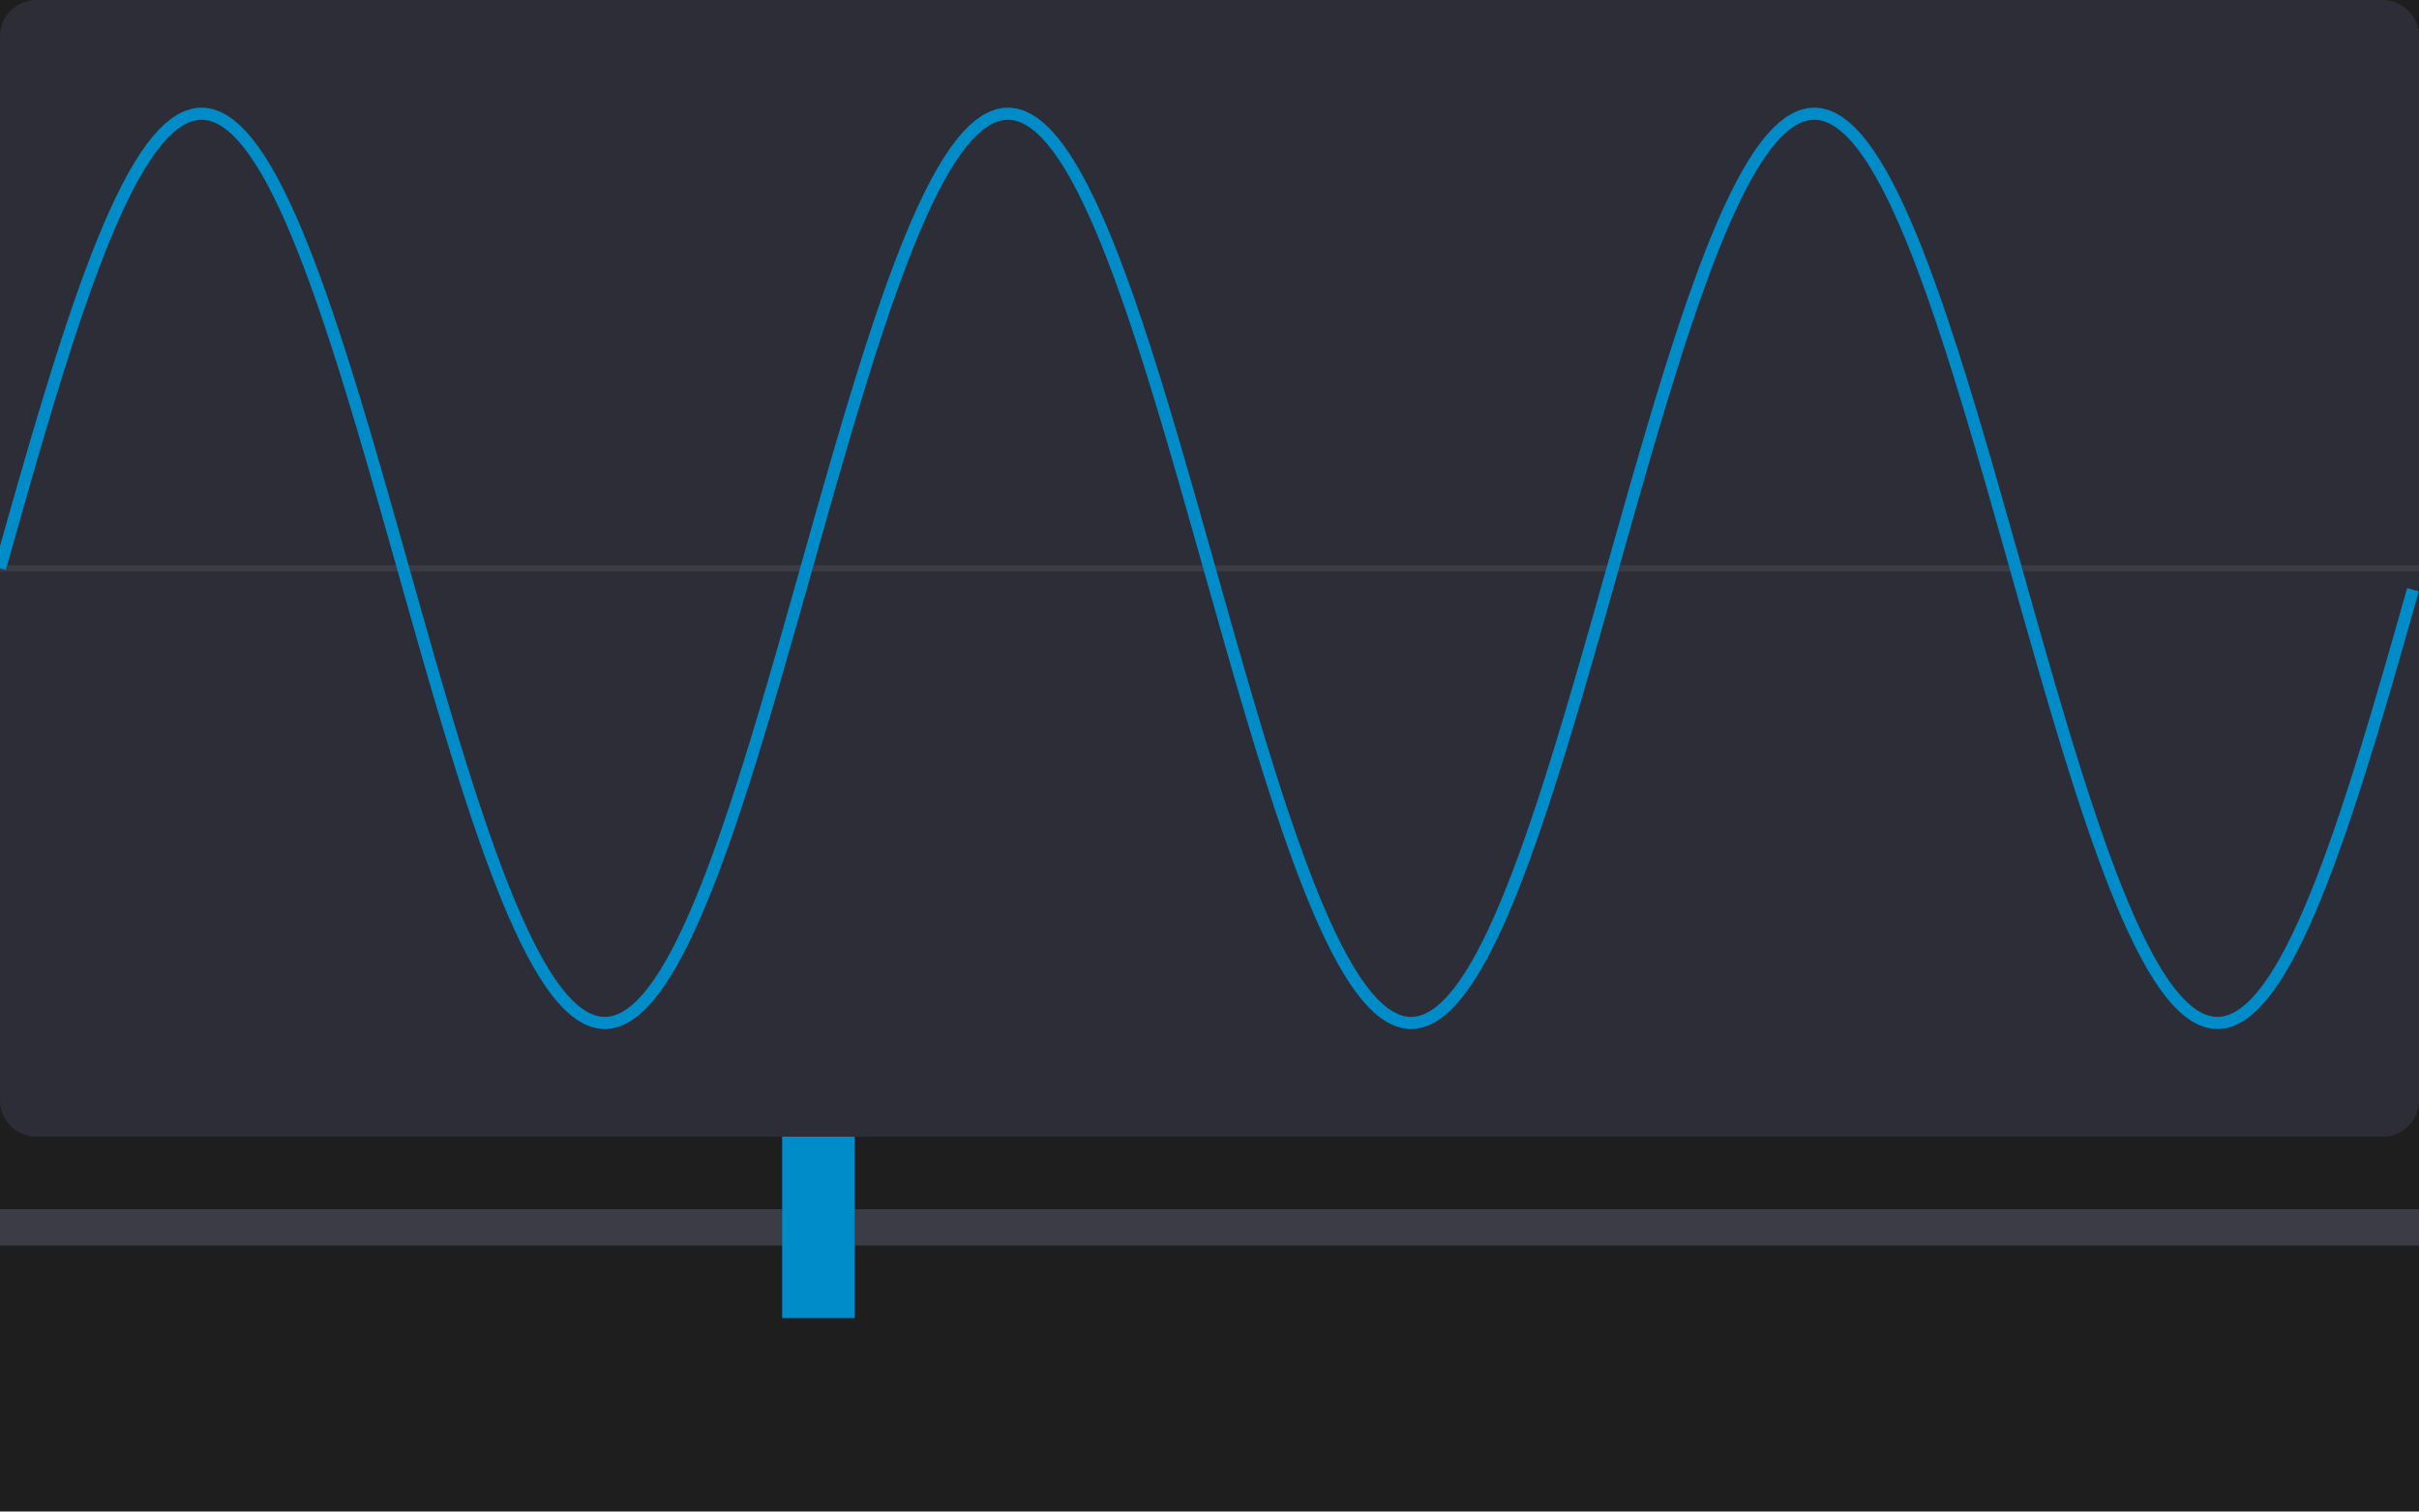
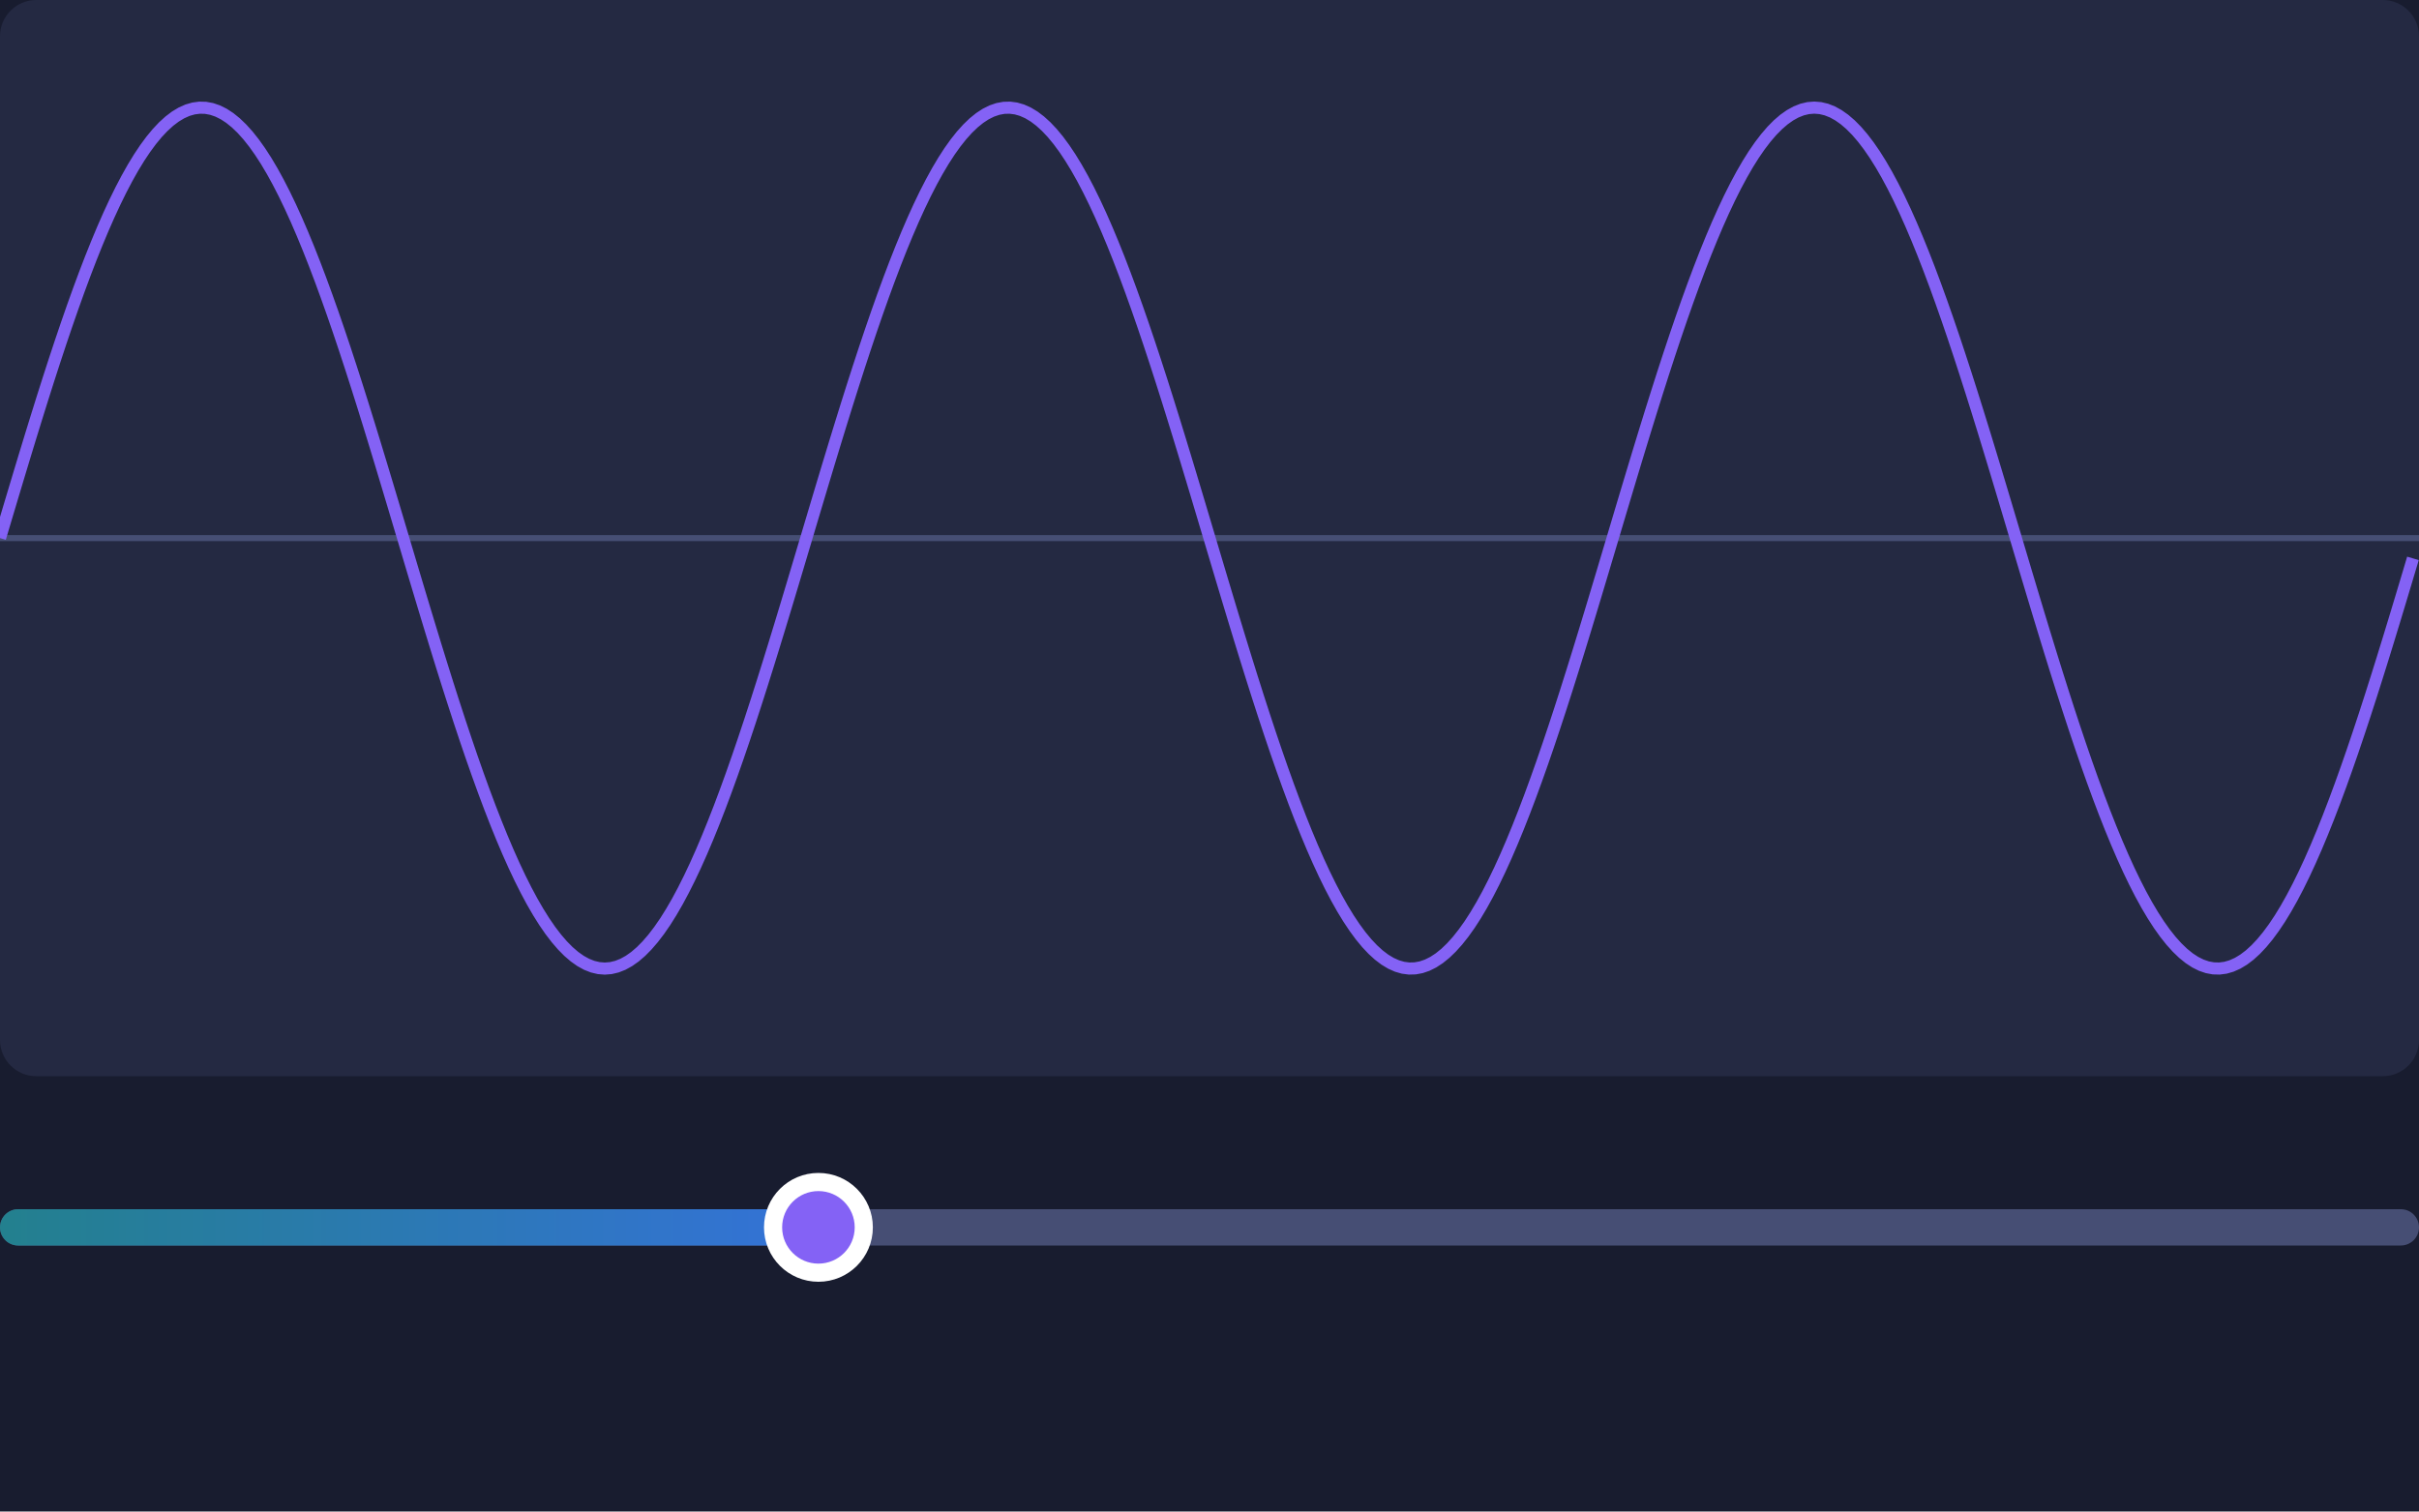
<svg xmlns="http://www.w3.org/2000/svg" viewBox="0 0 400 250">
-   <rect width="400" height="250" fill="rgba(30,30,30,1)" />
+   <rect width="400" height="250" fill="rgba(24,28,47,1)" />
  <clipPath id="clip-0">
-     <rect x="0" y="0" width="400" height="188" />
+     <rect x="0" y="0" width="400" height="178" />
  </clipPath>
  <g clip-path="url(#clip-0)">
-     <rect x="0" y="0" width="400" height="188" rx="6" fill="rgba(45,45,55,1)" />
-     <line x1="0" y1="94" x2="400" y2="94" stroke="rgba(60,60,70,1)" stroke-width="1" />
-     <polyline points="0,94 1,90.458 2,86.923 3,83.404 4,79.909 5,76.445 6,73.02 7,69.641 8,66.317 9,63.054 10,59.86 11,56.742 12,53.706 13,50.76 14,47.909 15,45.161 16,42.522 17,39.997 18,37.592 19,35.312 20,33.162 21,31.147 22,29.272 23,27.541 24,25.957 25,24.524 26,23.246 27,22.124 28,21.163 29,20.362 30,19.726 31,19.254 32,18.948 33,18.809 34,18.837 35,19.032 36,19.393 37,19.92 38,20.611 39,21.465 40,22.48 41,23.655 42,24.985 43,26.468 44,28.102 45,29.881 46,31.803 47,33.864 48,36.057 49,38.38 50,40.826 51,43.389 52,46.066 53,48.848 54,51.731 55,54.708 56,57.772 57,60.917 58,64.135 59,67.419 60,70.762 61,74.157 62,77.596 63,81.071 64,84.575 65,88.1 66,91.638 67,95.181 68,98.722 69,102.252 70,105.764 71,109.25 72,112.701 73,116.112 74,119.473 75,122.778 76,126.019 77,129.188 78,132.28 79,135.286 80,138.201 81,141.018 82,143.731 83,146.333 84,148.818 85,151.183 86,153.42 87,155.525 88,157.493 89,159.321 90,161.004 91,162.538 92,163.919 93,165.146 94,166.214 95,167.122 96,167.868 97,168.45 98,168.866 99,169.117 100,169.2 101,169.117 102,168.866 103,168.45 104,167.868 105,167.122 106,166.214 107,165.146 108,163.919 109,162.538 110,161.004 111,159.321 112,157.493 113,155.525 114,153.42 115,151.183 116,148.818 117,146.333 118,143.731 119,141.018 120,138.201 121,135.286 122,132.28 123,129.188 124,126.019 125,122.778 126,119.473 127,116.112 128,112.701 129,109.25 130,105.764 131,102.252 132,98.722 133,95.181 134,91.638 135,88.1 136,84.575 137,81.071 138,77.596 139,74.157 140,70.762 141,67.419 142,64.135 143,60.916 144,57.772 145,54.708 146,51.731 147,48.848 148,46.066 149,43.389 150,40.826 151,38.38 152,36.057 153,33.864 154,31.803 155,29.881 156,28.102 157,26.468 158,24.985 159,23.655 160,22.48 161,21.465 162,20.611 163,19.92 164,19.393 165,19.032 166,18.837 167,18.809 168,18.948 169,19.254 170,19.726 171,20.362 172,21.163 173,22.124 174,23.246 175,24.524 176,25.957 177,27.541 178,29.272 179,31.147 180,33.162 181,35.312 182,37.592 183,39.997 184,42.522 185,45.161 186,47.909 187,50.76 188,53.706 189,56.742 190,59.86 191,63.054 192,66.317 193,69.641 194,73.02 195,76.445 196,79.909 197,83.404 198,86.923 199,90.458 200,94 201,97.543 202,101.077 203,104.596 204,108.091 205,111.555 206,114.98 207,118.359 208,121.683 209,124.946 210,128.14 211,131.259 212,134.294 213,137.24 214,140.091 215,142.839 216,145.478 217,148.003 218,150.408 219,152.688 220,154.838 221,156.853 222,158.728 223,160.459 224,162.043 225,163.476 226,164.754 227,165.876 228,166.837 229,167.638 230,168.274 231,168.746 232,169.052 233,169.191 234,169.163 235,168.968 236,168.607 237,168.08 238,167.389 239,166.535 240,165.519 241,164.345 242,163.015 243,161.532 244,159.898 245,158.119 246,156.196 247,154.136 248,151.943 249,149.62 250,147.174 251,144.61 252,141.934 253,139.152 254,136.269 255,133.292 256,130.228 257,127.083 258,123.866 259,120.581 260,117.238 261,113.843 262,110.404 263,106.929 264,103.425 265,99.9 266,96.362 267,92.819 268,89.278 269,85.748 270,82.236 271,78.75 272,75.299 273,71.888 274,68.527 275,65.222 276,61.981 277,58.812 278,55.72 279,52.713 280,49.799 281,46.982 282,44.269 283,41.667 284,39.181 285,36.817 286,34.58 287,32.475 288,30.506 289,28.679 290,26.996 291,25.462 292,24.081 293,22.854 294,21.786 295,20.878 296,20.132 297,19.55 298,19.134 299,18.884 300,18.8 301,18.884 302,19.134 303,19.55 304,20.132 305,20.878 306,21.786 307,22.854 308,24.081 309,25.462 310,26.996 311,28.679 312,30.506 313,32.475 314,34.58 315,36.818 316,39.181 317,41.667 318,44.269 319,46.982 320,49.799 321,52.714 322,55.72 323,58.812 324,61.981 325,65.222 326,68.527 327,71.888 328,75.299 329,78.75 330,82.236 331,85.748 332,89.278 333,92.819 334,96.362 335,99.9 336,103.425 337,106.929 338,110.404 339,113.843 340,117.238 341,120.581 342,123.866 343,127.083 344,130.228 345,133.292 346,136.269 347,139.152 348,141.934 349,144.611 350,147.174 351,149.62 352,151.943 353,154.136 354,156.197 355,158.119 356,159.898 357,161.532 358,163.015 359,164.345 360,165.519 361,166.535 362,167.389 363,168.08 364,168.607 365,168.968 366,169.163 367,169.191 368,169.052 369,168.746 370,168.274 371,167.638 372,166.837 373,165.876 374,164.754 375,163.476 376,162.043 377,160.459 378,158.728 379,156.853 380,154.838 381,152.688 382,150.408 383,148.003 384,145.478 385,142.838 386,140.091 387,137.24 388,134.294 389,131.258 390,128.14 391,124.946 392,121.683 393,118.359 394,114.98 395,111.555 396,108.091 397,104.596 398,101.077 399,97.542" stroke="rgba(0,140,200,1)" fill="none" stroke-width="2" />
+     <rect x="0" y="0" width="400" height="178" rx="6" fill="rgba(36,41,66,1)" />
+     <line x1="0" y1="89" x2="400" y2="89" stroke="rgba(70,78,116,1)" stroke-width="1" />
+     <polyline points="0,89 1,85.646 2,82.299 3,78.968 4,75.658 5,72.379 6,69.136 7,65.937 8,62.789 9,59.7 10,56.676 11,53.723 12,50.849 13,48.06 14,45.361 15,42.759 16,40.26 17,37.869 18,35.592 19,33.433 20,31.398 21,29.491 22,27.715 23,26.076 24,24.576 25,23.22 26,22.009 27,20.948 28,20.037 29,19.279 30,18.677 31,18.23 32,17.941 33,17.809 34,17.835 35,18.02 36,18.361 37,18.86 38,19.515 39,20.323 40,21.285 41,22.396 42,23.656 43,25.06 44,26.607 45,28.292 46,30.112 47,32.062 48,34.139 49,36.338 50,38.654 51,41.081 52,43.615 53,46.25 54,48.98 55,51.798 56,54.699 57,57.676 58,60.723 59,63.833 60,66.998 61,70.212 62,73.468 63,76.759 64,80.076 65,83.414 66,86.764 67,90.118 68,93.471 69,96.813 70,100.138 71,103.438 72,106.707 73,109.936 74,113.118 75,116.247 76,119.315 77,122.317 78,125.244 79,128.09 80,130.85 81,133.517 82,136.085 83,138.549 84,140.903 85,143.141 86,145.259 87,147.252 88,149.116 89,150.847 90,152.44 91,153.892 92,155.2 93,156.361 94,157.373 95,158.233 96,158.939 97,159.49 98,159.884 99,160.121 100,160.2 101,160.121 102,159.884 103,159.49 104,158.939 105,158.233 106,157.373 107,156.361 108,155.2 109,153.892 110,152.44 111,150.847 112,149.116 113,147.252 114,145.259 115,143.141 116,140.903 117,138.549 118,136.085 119,133.517 120,130.85 121,128.09 122,125.244 123,122.317 124,119.315 125,116.247 126,113.118 127,109.936 128,106.707 129,103.438 130,100.138 131,96.813 132,93.471 133,90.118 134,86.763 135,83.414 136,80.076 137,76.759 138,73.468 139,70.212 140,66.998 141,63.833 142,60.723 143,57.676 144,54.699 145,51.798 146,48.98 147,46.25 148,43.615 149,41.081 150,38.654 151,36.338 152,34.139 153,32.062 154,30.112 155,28.292 156,26.607 157,25.06 158,23.656 159,22.396 160,21.285 161,20.323 162,19.515 163,18.86 164,18.361 165,18.02 166,17.835 167,17.809 168,17.941 169,18.23 170,18.677 171,19.279 172,20.037 173,20.948 174,22.009 175,23.22 176,24.576 177,26.076 178,27.715 179,29.491 180,31.398 181,33.433 182,35.592 183,37.869 184,40.26 185,42.759 186,45.361 187,48.06 188,50.849 189,53.723 190,56.676 191,59.7 192,62.79 193,65.937 194,69.136 195,72.379 196,75.659 197,78.968 198,82.299 199,85.646 200,89 201,92.354 202,95.701 203,99.032 204,102.342 205,105.621 206,108.864 207,112.063 208,115.21 209,118.3 210,121.324 211,124.277 212,127.151 213,129.94 214,132.639 215,135.241 216,137.74 217,140.131 218,142.408 219,144.567 220,146.602 221,148.51 222,150.285 223,151.924 224,153.424 225,154.78 226,155.991 227,157.052 228,157.963 229,158.721 230,159.323 231,159.77 232,160.06 233,160.191 234,160.165 235,159.981 236,159.639 237,159.14 238,158.485 239,157.676 240,156.715 241,155.604 242,154.344 243,152.94 244,151.393 245,149.708 246,147.888 247,145.938 248,143.861 249,141.662 250,139.346 251,136.918 252,134.385 253,131.75 254,129.02 255,126.202 256,123.301 257,120.324 258,117.277 259,114.167 260,111.002 261,107.788 262,104.532 263,101.241 264,97.924 265,94.586 266,91.236 267,87.882 268,84.529 269,81.187 270,77.862 271,74.561 272,71.293 273,68.064 274,64.882 275,61.753 276,58.684 277,55.683 278,52.756 279,49.91 280,47.15 281,44.483 282,41.915 283,39.451 284,37.097 285,34.859 286,32.741 287,30.748 288,28.884 289,27.153 290,25.56 291,24.108 292,22.8 293,21.639 294,20.627 295,19.767 296,19.061 297,18.51 298,18.116 299,17.879 300,17.8 301,17.879 302,18.116 303,18.51 304,19.061 305,19.767 306,20.627 307,21.639 308,22.8 309,24.108 310,25.56 311,27.153 312,28.884 313,30.748 314,32.741 315,34.859 316,37.097 317,39.451 318,41.915 319,44.483 320,47.15 321,49.91 322,52.756 323,55.683 324,58.684 325,61.753 326,64.882 327,68.064 328,71.293 329,74.562 330,77.862 331,81.187 332,84.529 333,87.882 334,91.237 335,94.586 336,97.924 337,101.241 338,104.532 339,107.788 340,111.002 341,114.167 342,117.277 343,120.324 344,123.301 345,126.202 346,129.02 347,131.75 348,134.385 349,136.918 350,139.346 351,141.662 352,143.861 353,145.938 354,147.888 355,149.708 356,151.393 357,152.94 358,154.344 359,155.604 360,156.715 361,157.676 362,158.485 363,159.14 364,159.639 365,159.981 366,160.165 367,160.191 368,160.06 369,159.77 370,159.323 371,158.721 372,157.963 373,157.052 374,155.991 375,154.78 376,153.424 377,151.924 378,150.285 379,148.509 380,146.602 381,144.567 382,142.408 383,140.131 384,137.74 385,135.241 386,132.639 387,129.94 388,127.151 389,124.277 390,121.324 391,118.3 392,115.21 393,112.063 394,108.864 395,105.621 396,102.342 397,99.032 398,95.701 399,92.354" stroke="rgba(132,98,245,1)" fill="none" stroke-width="2" />
  </g>
  <clipPath id="clip-1">
    <rect x="0" y="188" width="400" height="30" />
  </clipPath>
  <g clip-path="url(#clip-1)">
-     <rect x="0" y="200" width="400" height="6" fill="rgba(60,60,70,1)" />
-     <rect x="129.333" y="188" width="12" height="30" fill="rgba(0,140,200,1)" />
+     <rect x="0" y="188" width="400" height="30" fill="rgba(0,0,0,0)" />
+     <rect x="0" y="200" width="400" height="6" rx="3" fill="rgba(70,78,116,1)" />
+     <defs>
+       <linearGradient id="g-0" x1="0" y1="0" x2="1" y2="0">
+         <stop offset="0" stop-color="rgba(35,128,142,1)" />
+         <stop offset="1" stop-color="rgba(52,114,216,1)" />
+       </linearGradient>
+     </defs>
+     <rect x="0" y="200" width="135.333" height="6" rx="3" fill="url(#g-0)" />
+     <rect x="126.333" y="194" width="18" height="18" rx="9" fill="rgba(255,255,255,1)" />
+     <rect x="129.333" y="197" width="12" height="12" rx="6" fill="rgba(132,98,245,1)" />
  </g>
</svg>
